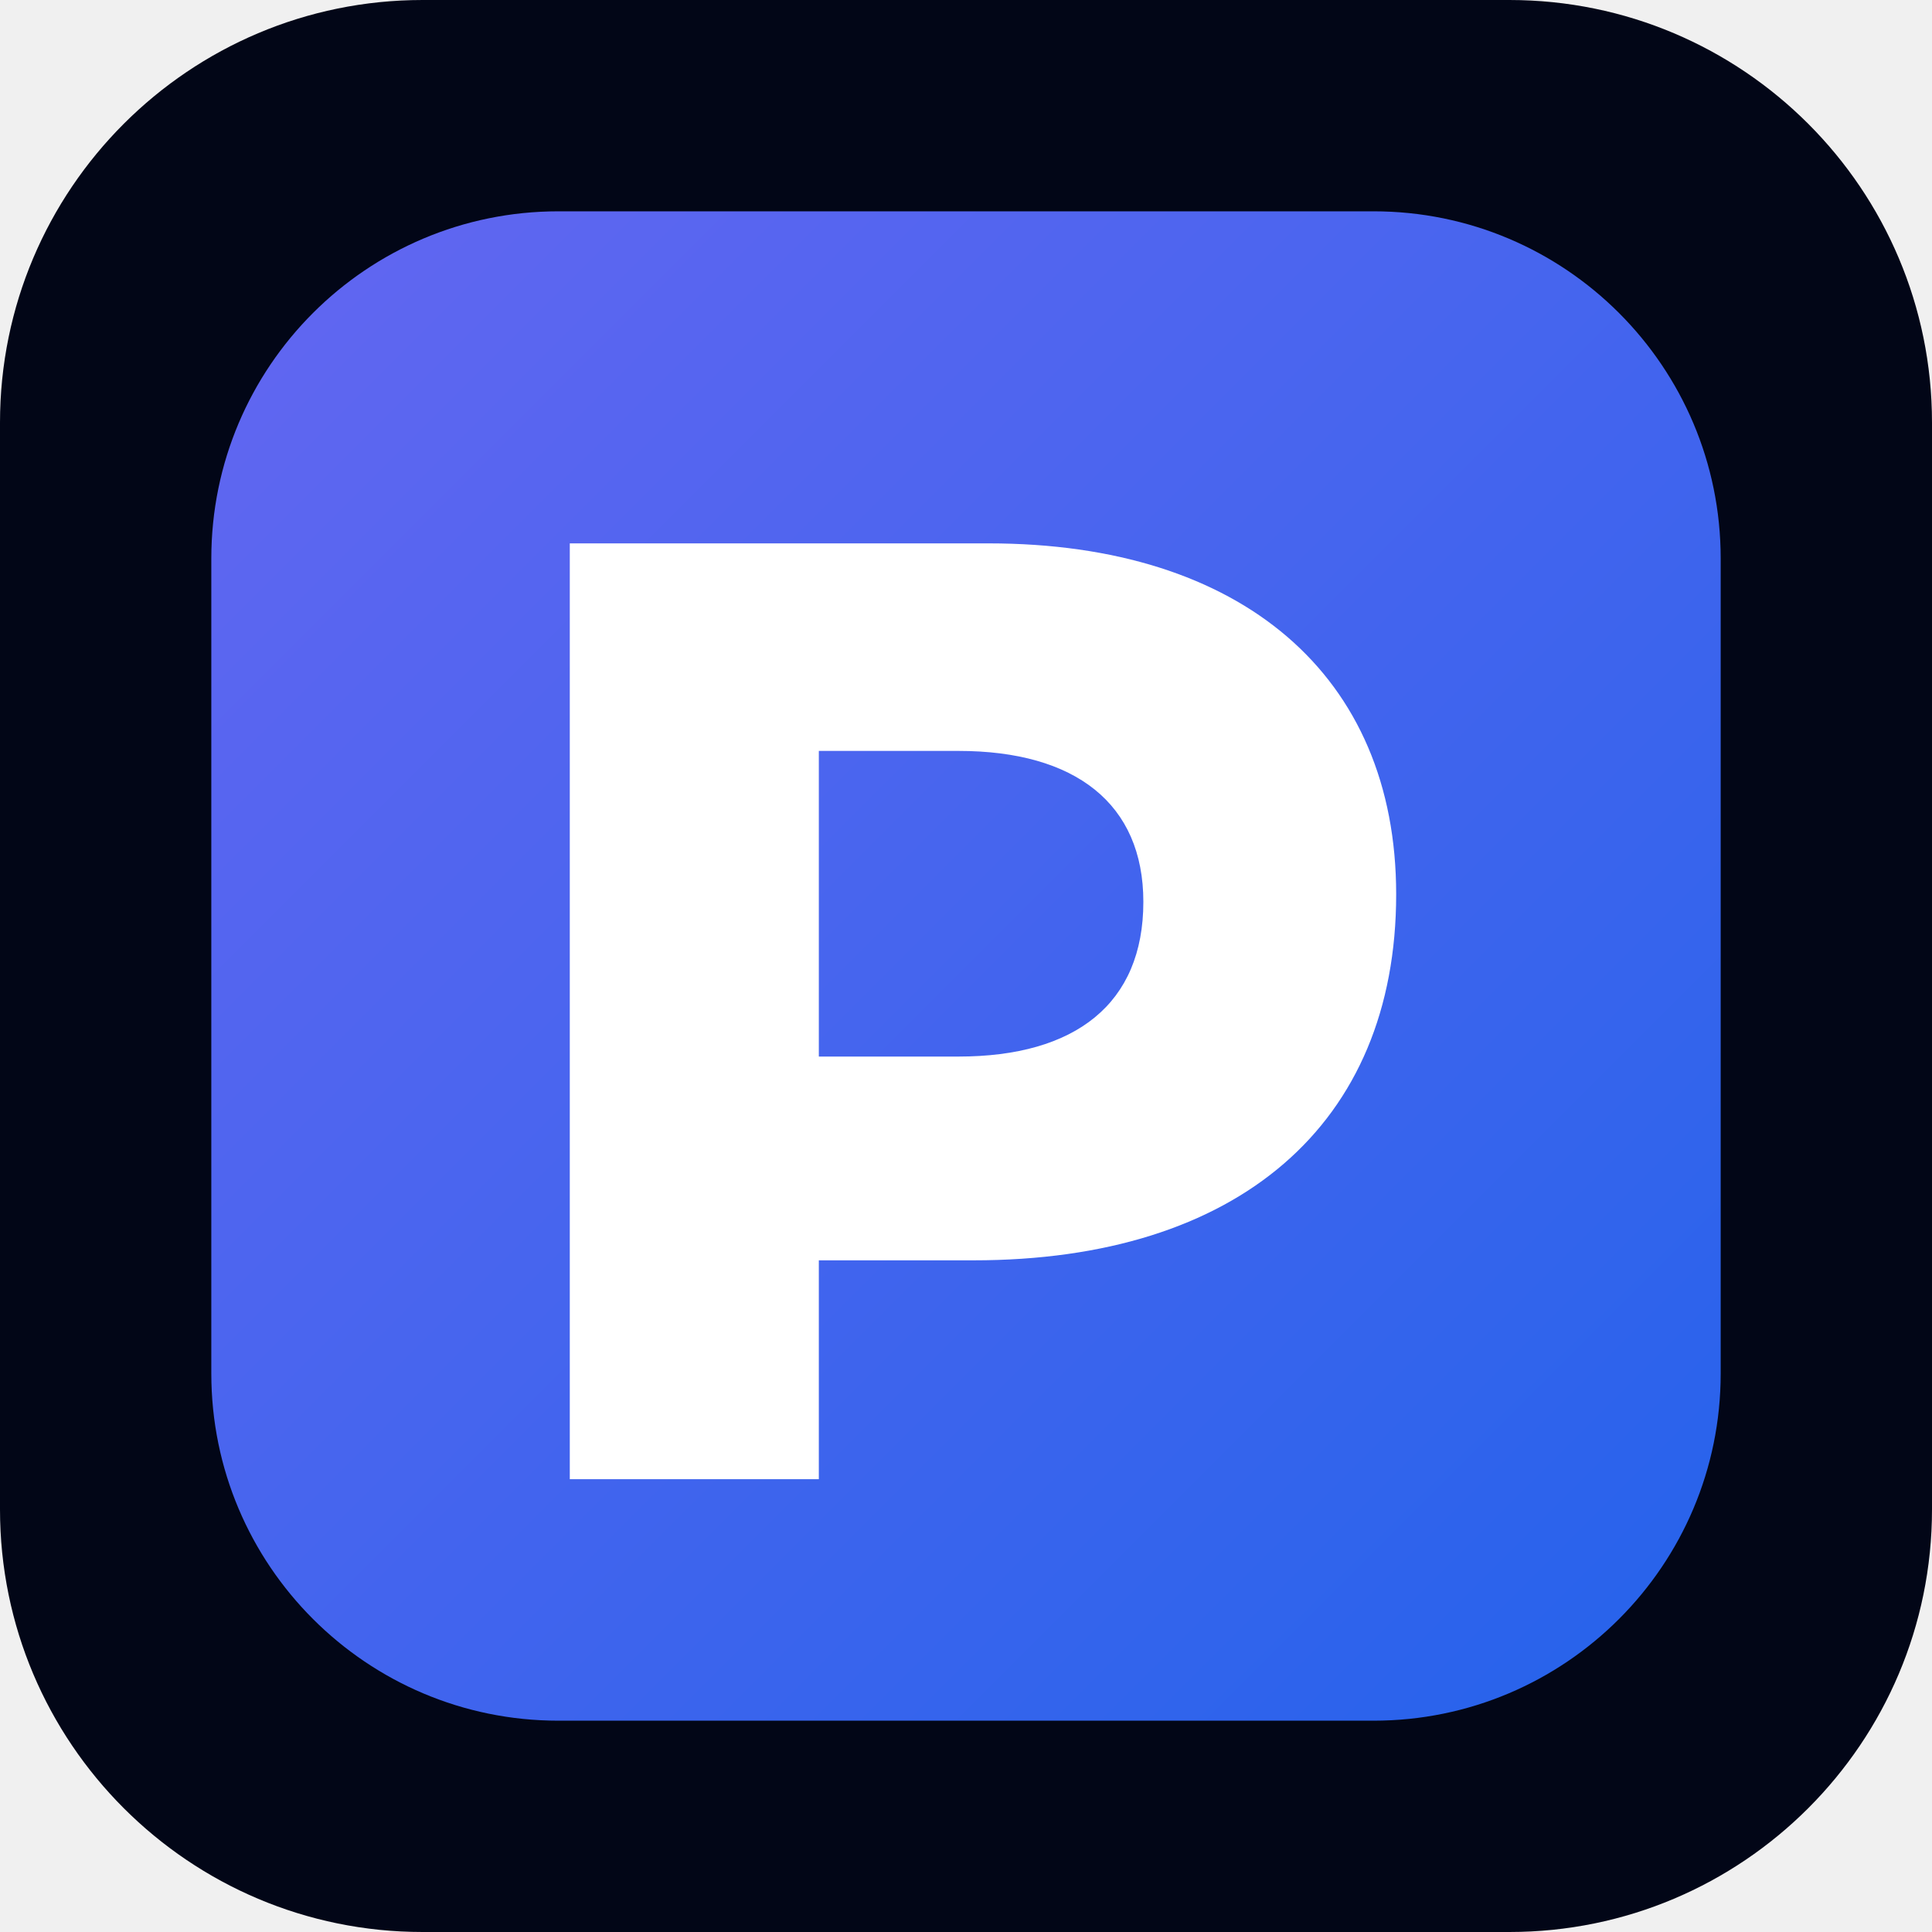
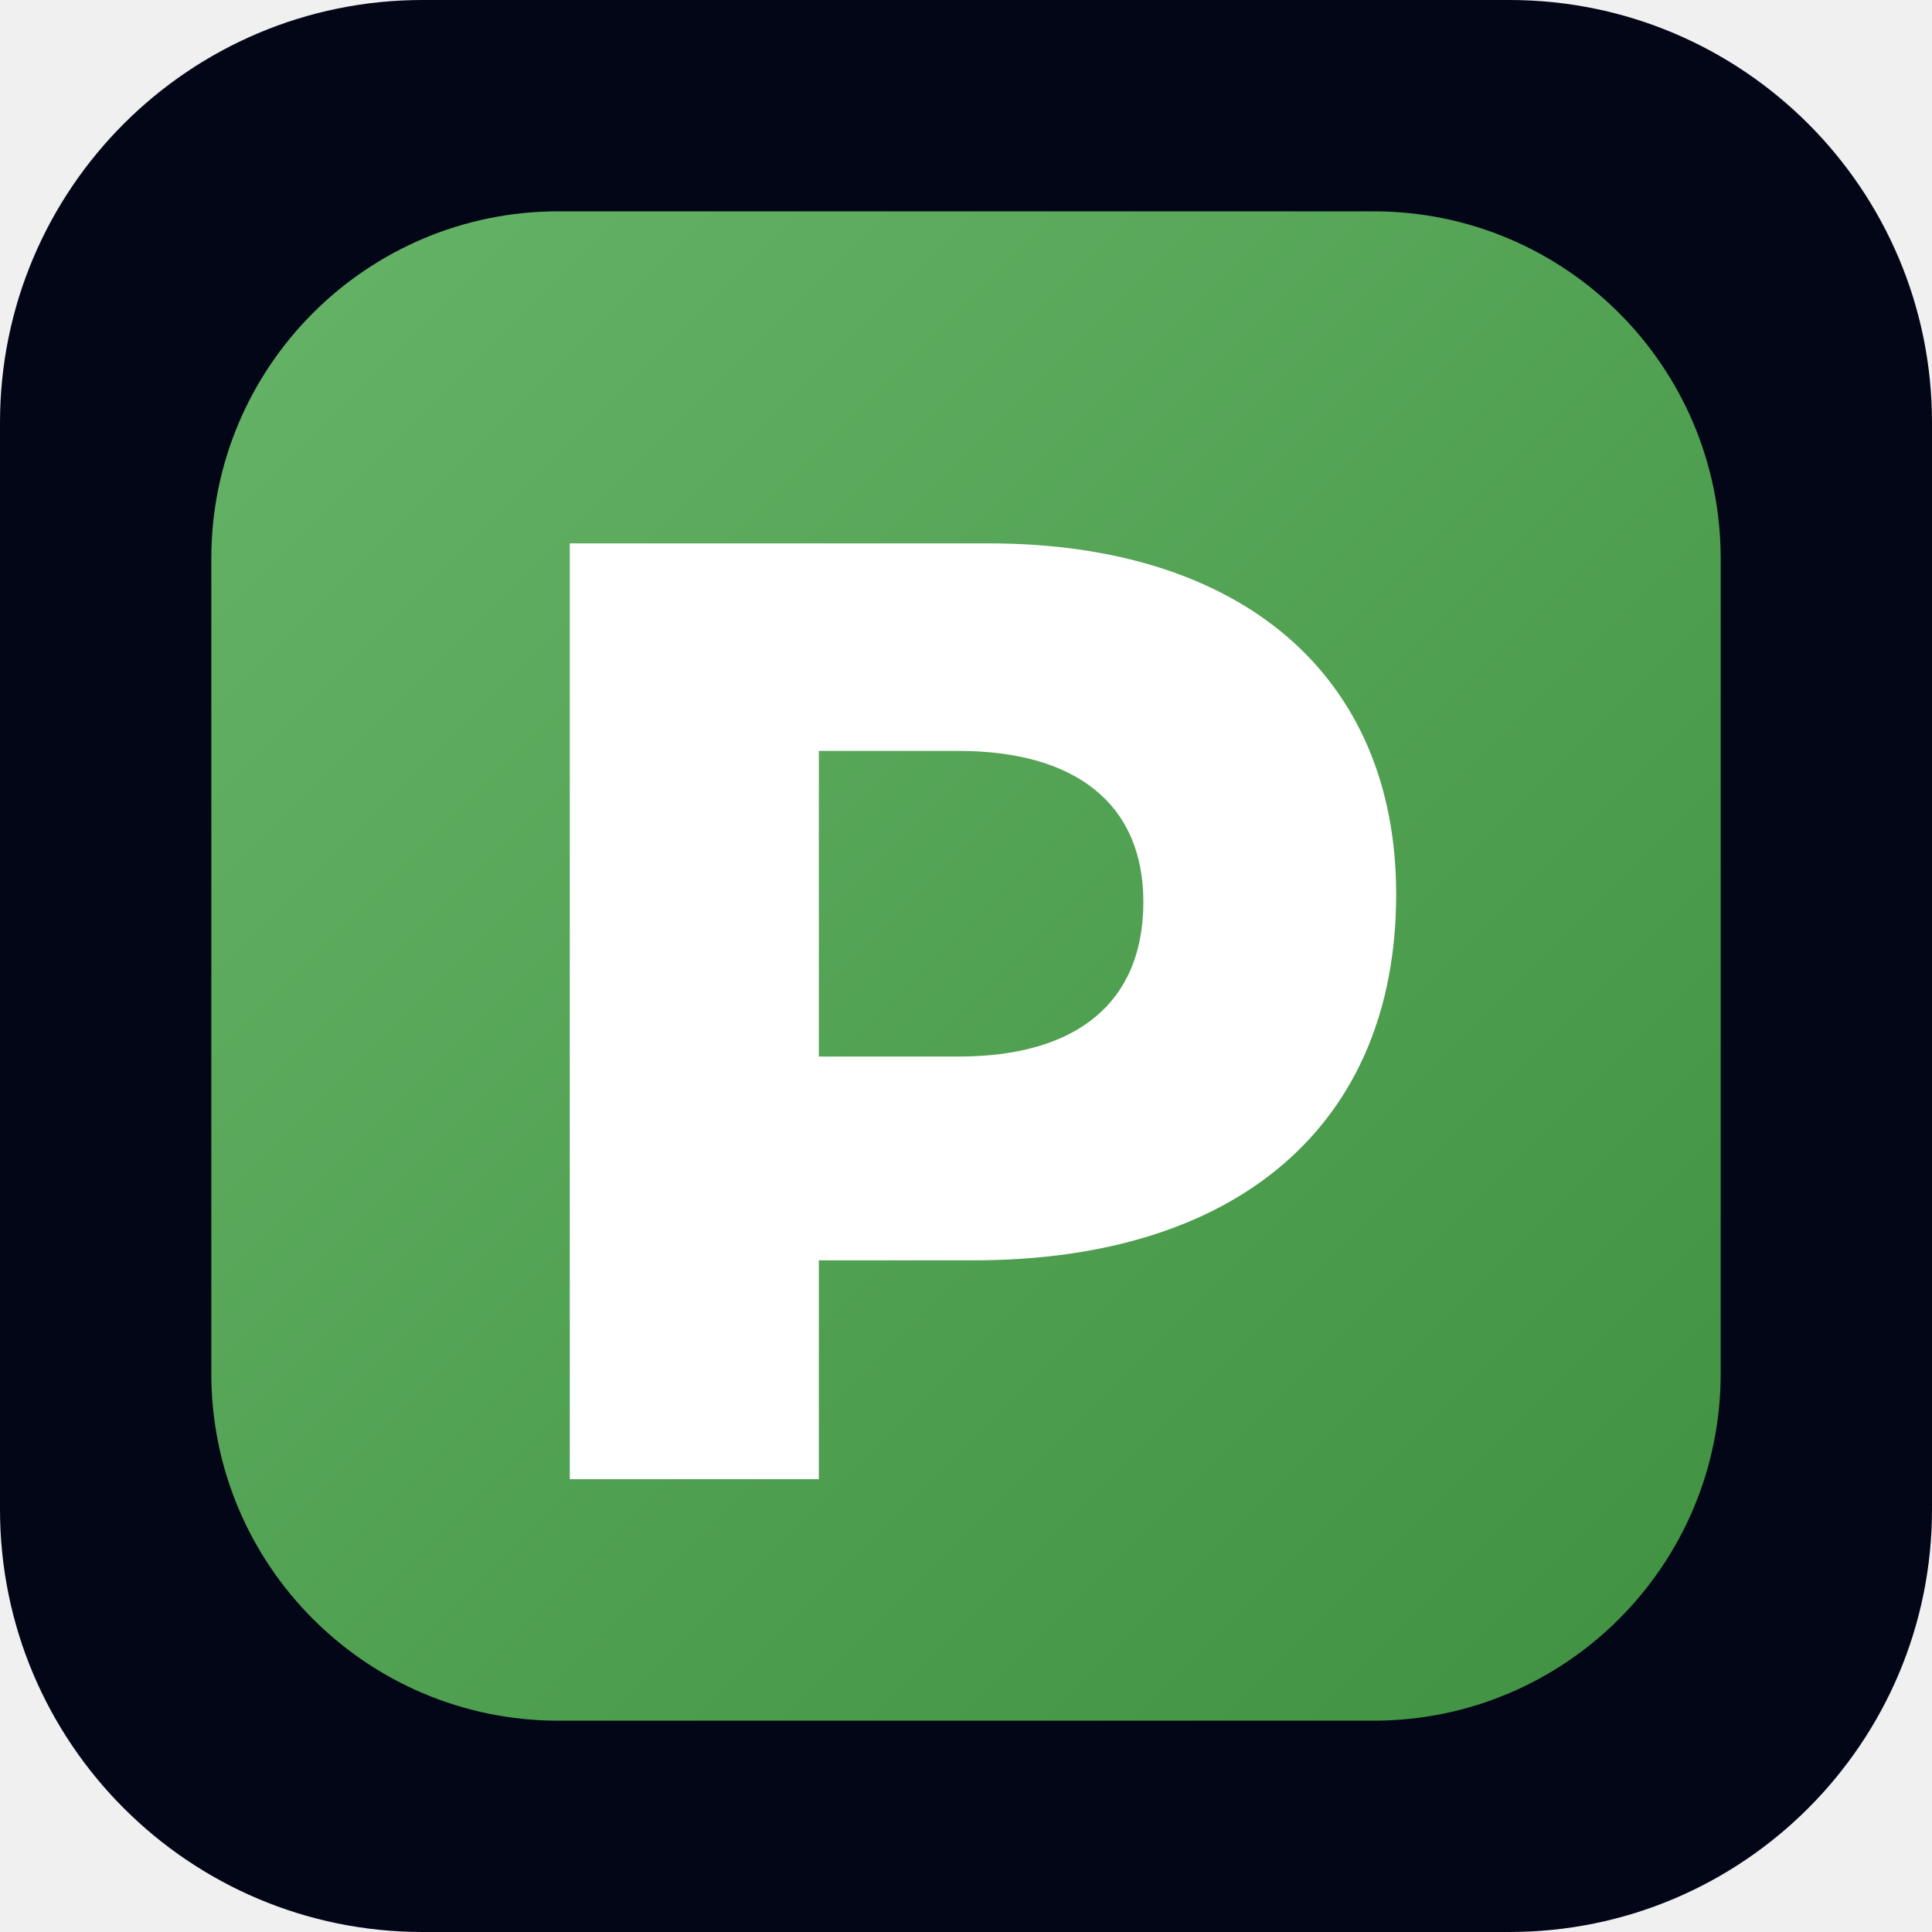
<svg xmlns="http://www.w3.org/2000/svg" viewBox="0 0 512 512">
  <defs>
    <linearGradient id="g" x1="0" y1="0" x2="1" y2="1">
-       <stop stop-color="#6366f1" />
-       <stop offset="1" stop-color="#2563eb" />
+       <stop stop-color="#65b367" />
+       <stop offset="1" stop-color="#409141" />
    </linearGradient>
  </defs>
  <rect width="512" height="512" rx="112" fill="#020617" />
  <rect x="56" y="56" width="400" height="400" rx="92" fill="url(#g)" />
  <path fill="#fff" d="M151 144h111c67 0 108 35 108 93 0 61-42 97-112 97h-41v58h-66V144Zm66 55v81h37c31 0 49-14 49-41 0-26-18-40-49-40h-37Z" />
</svg>
